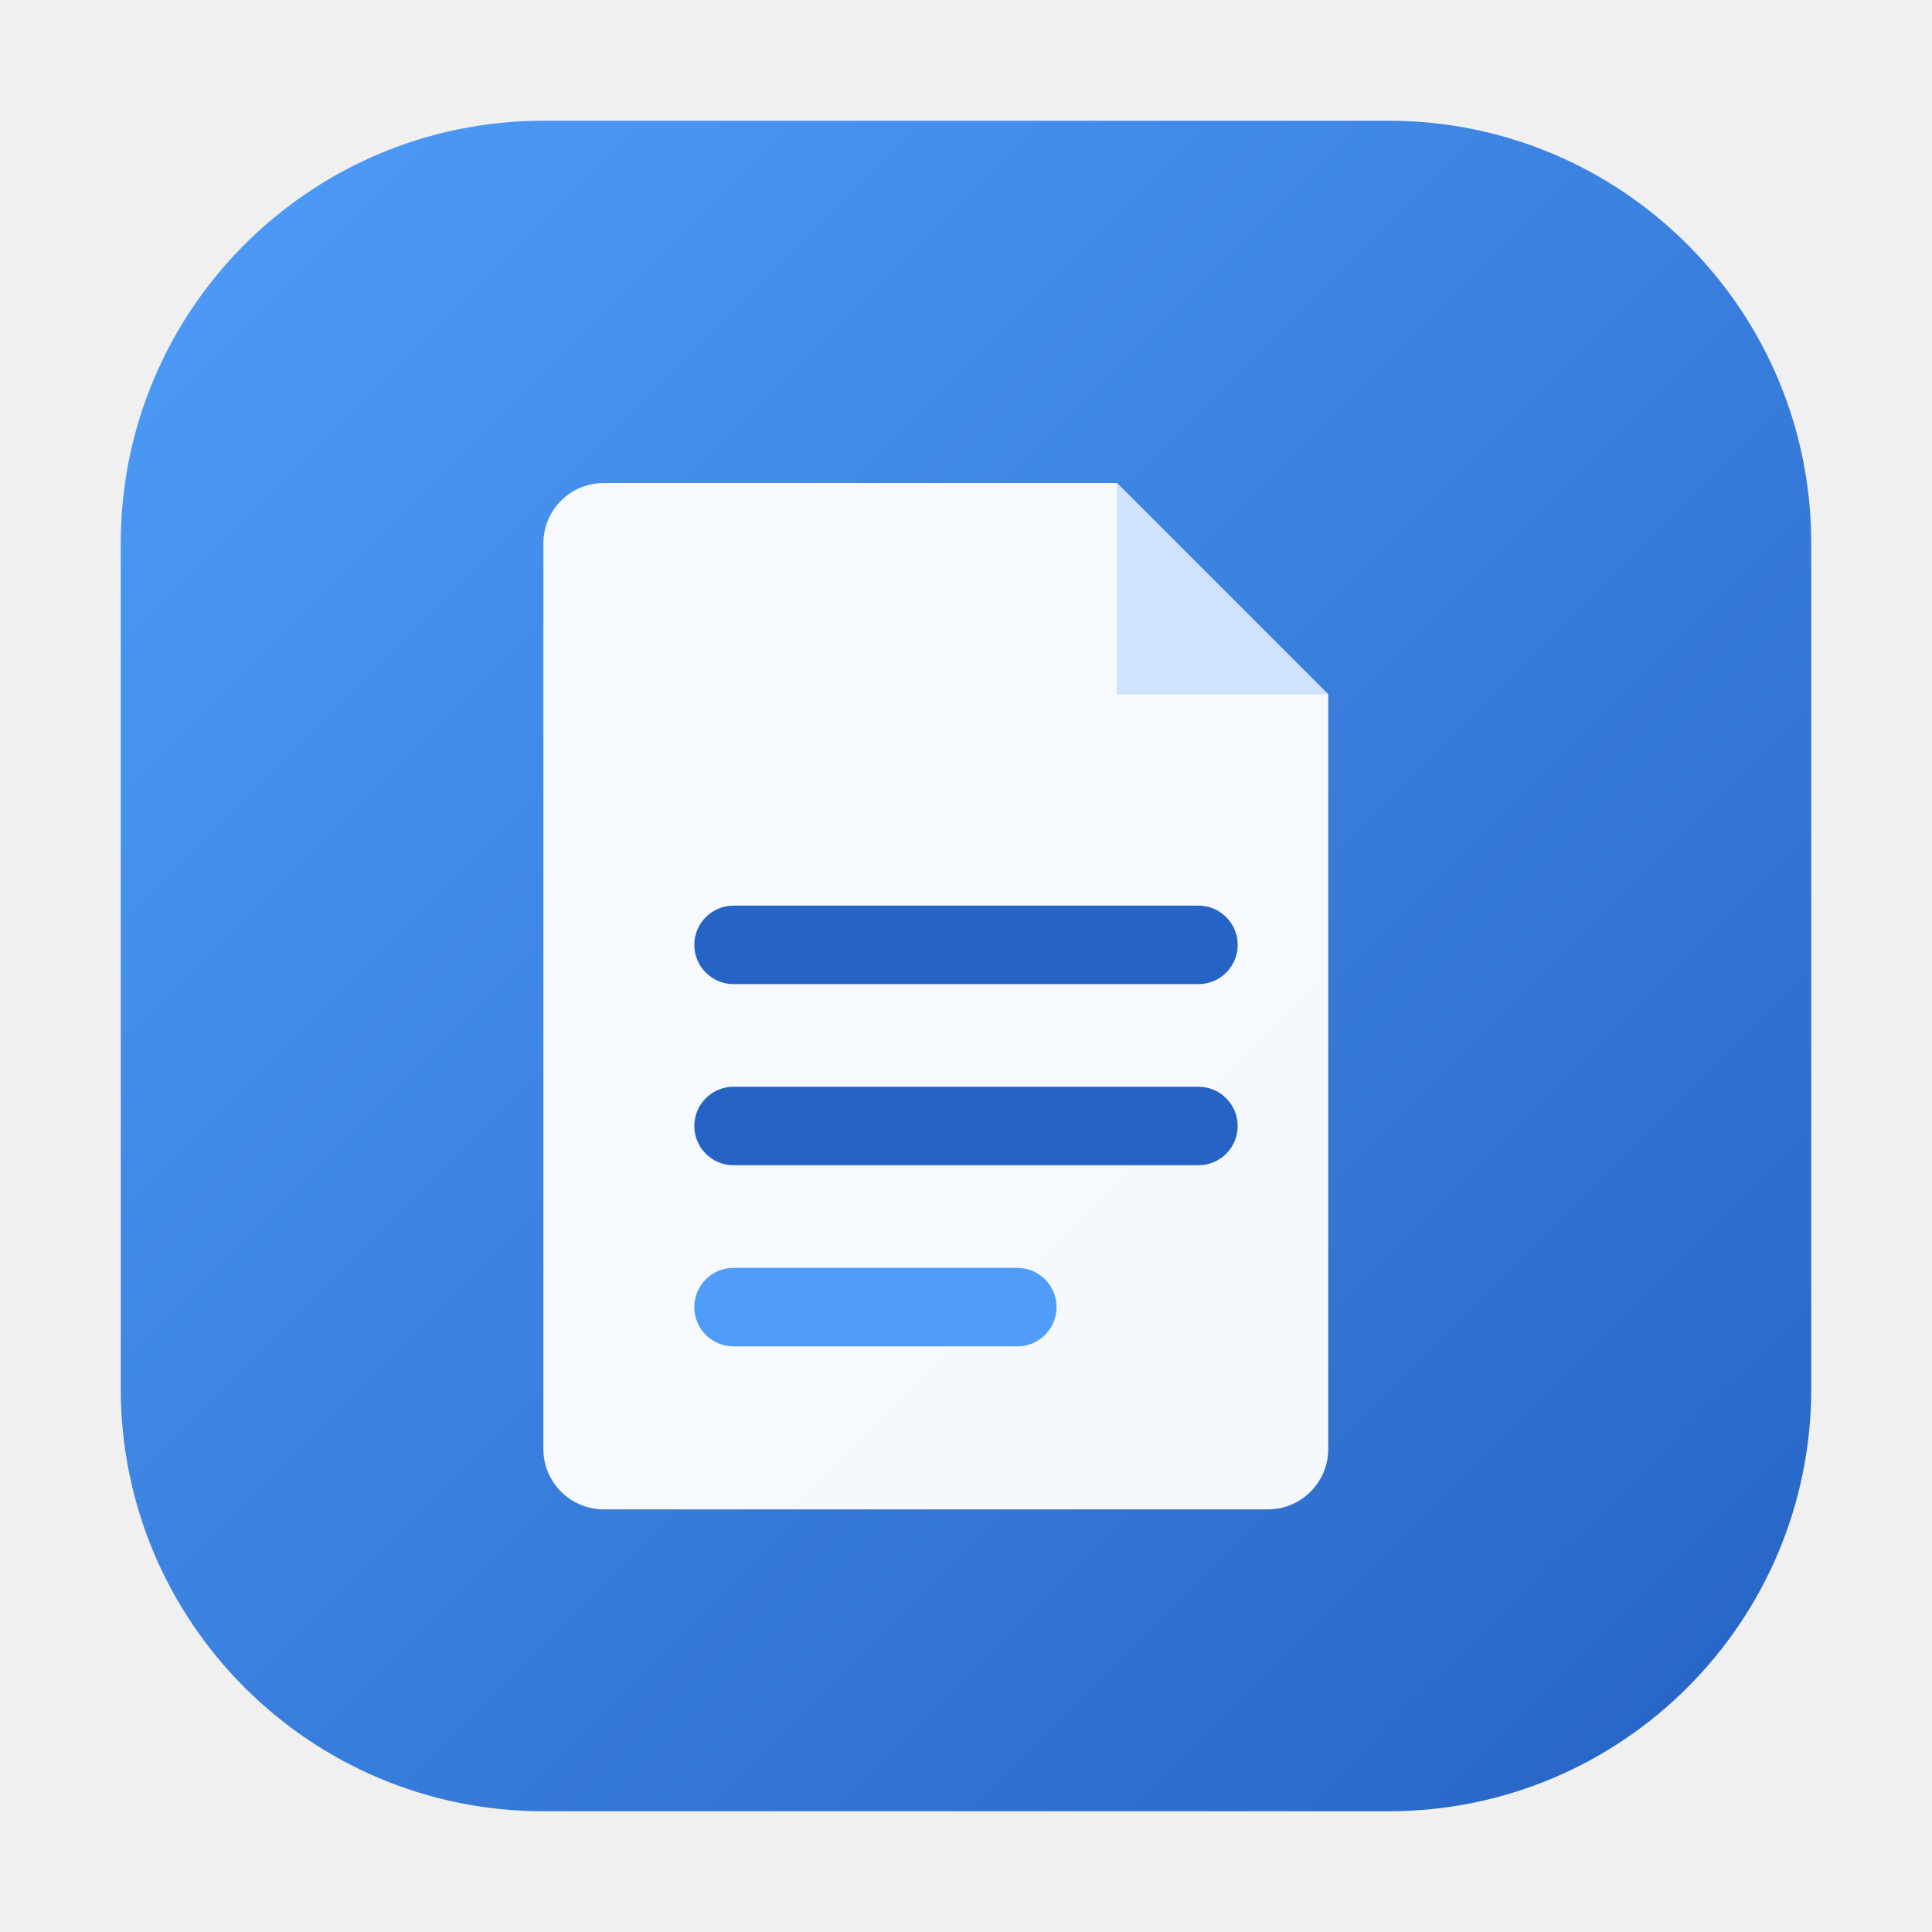
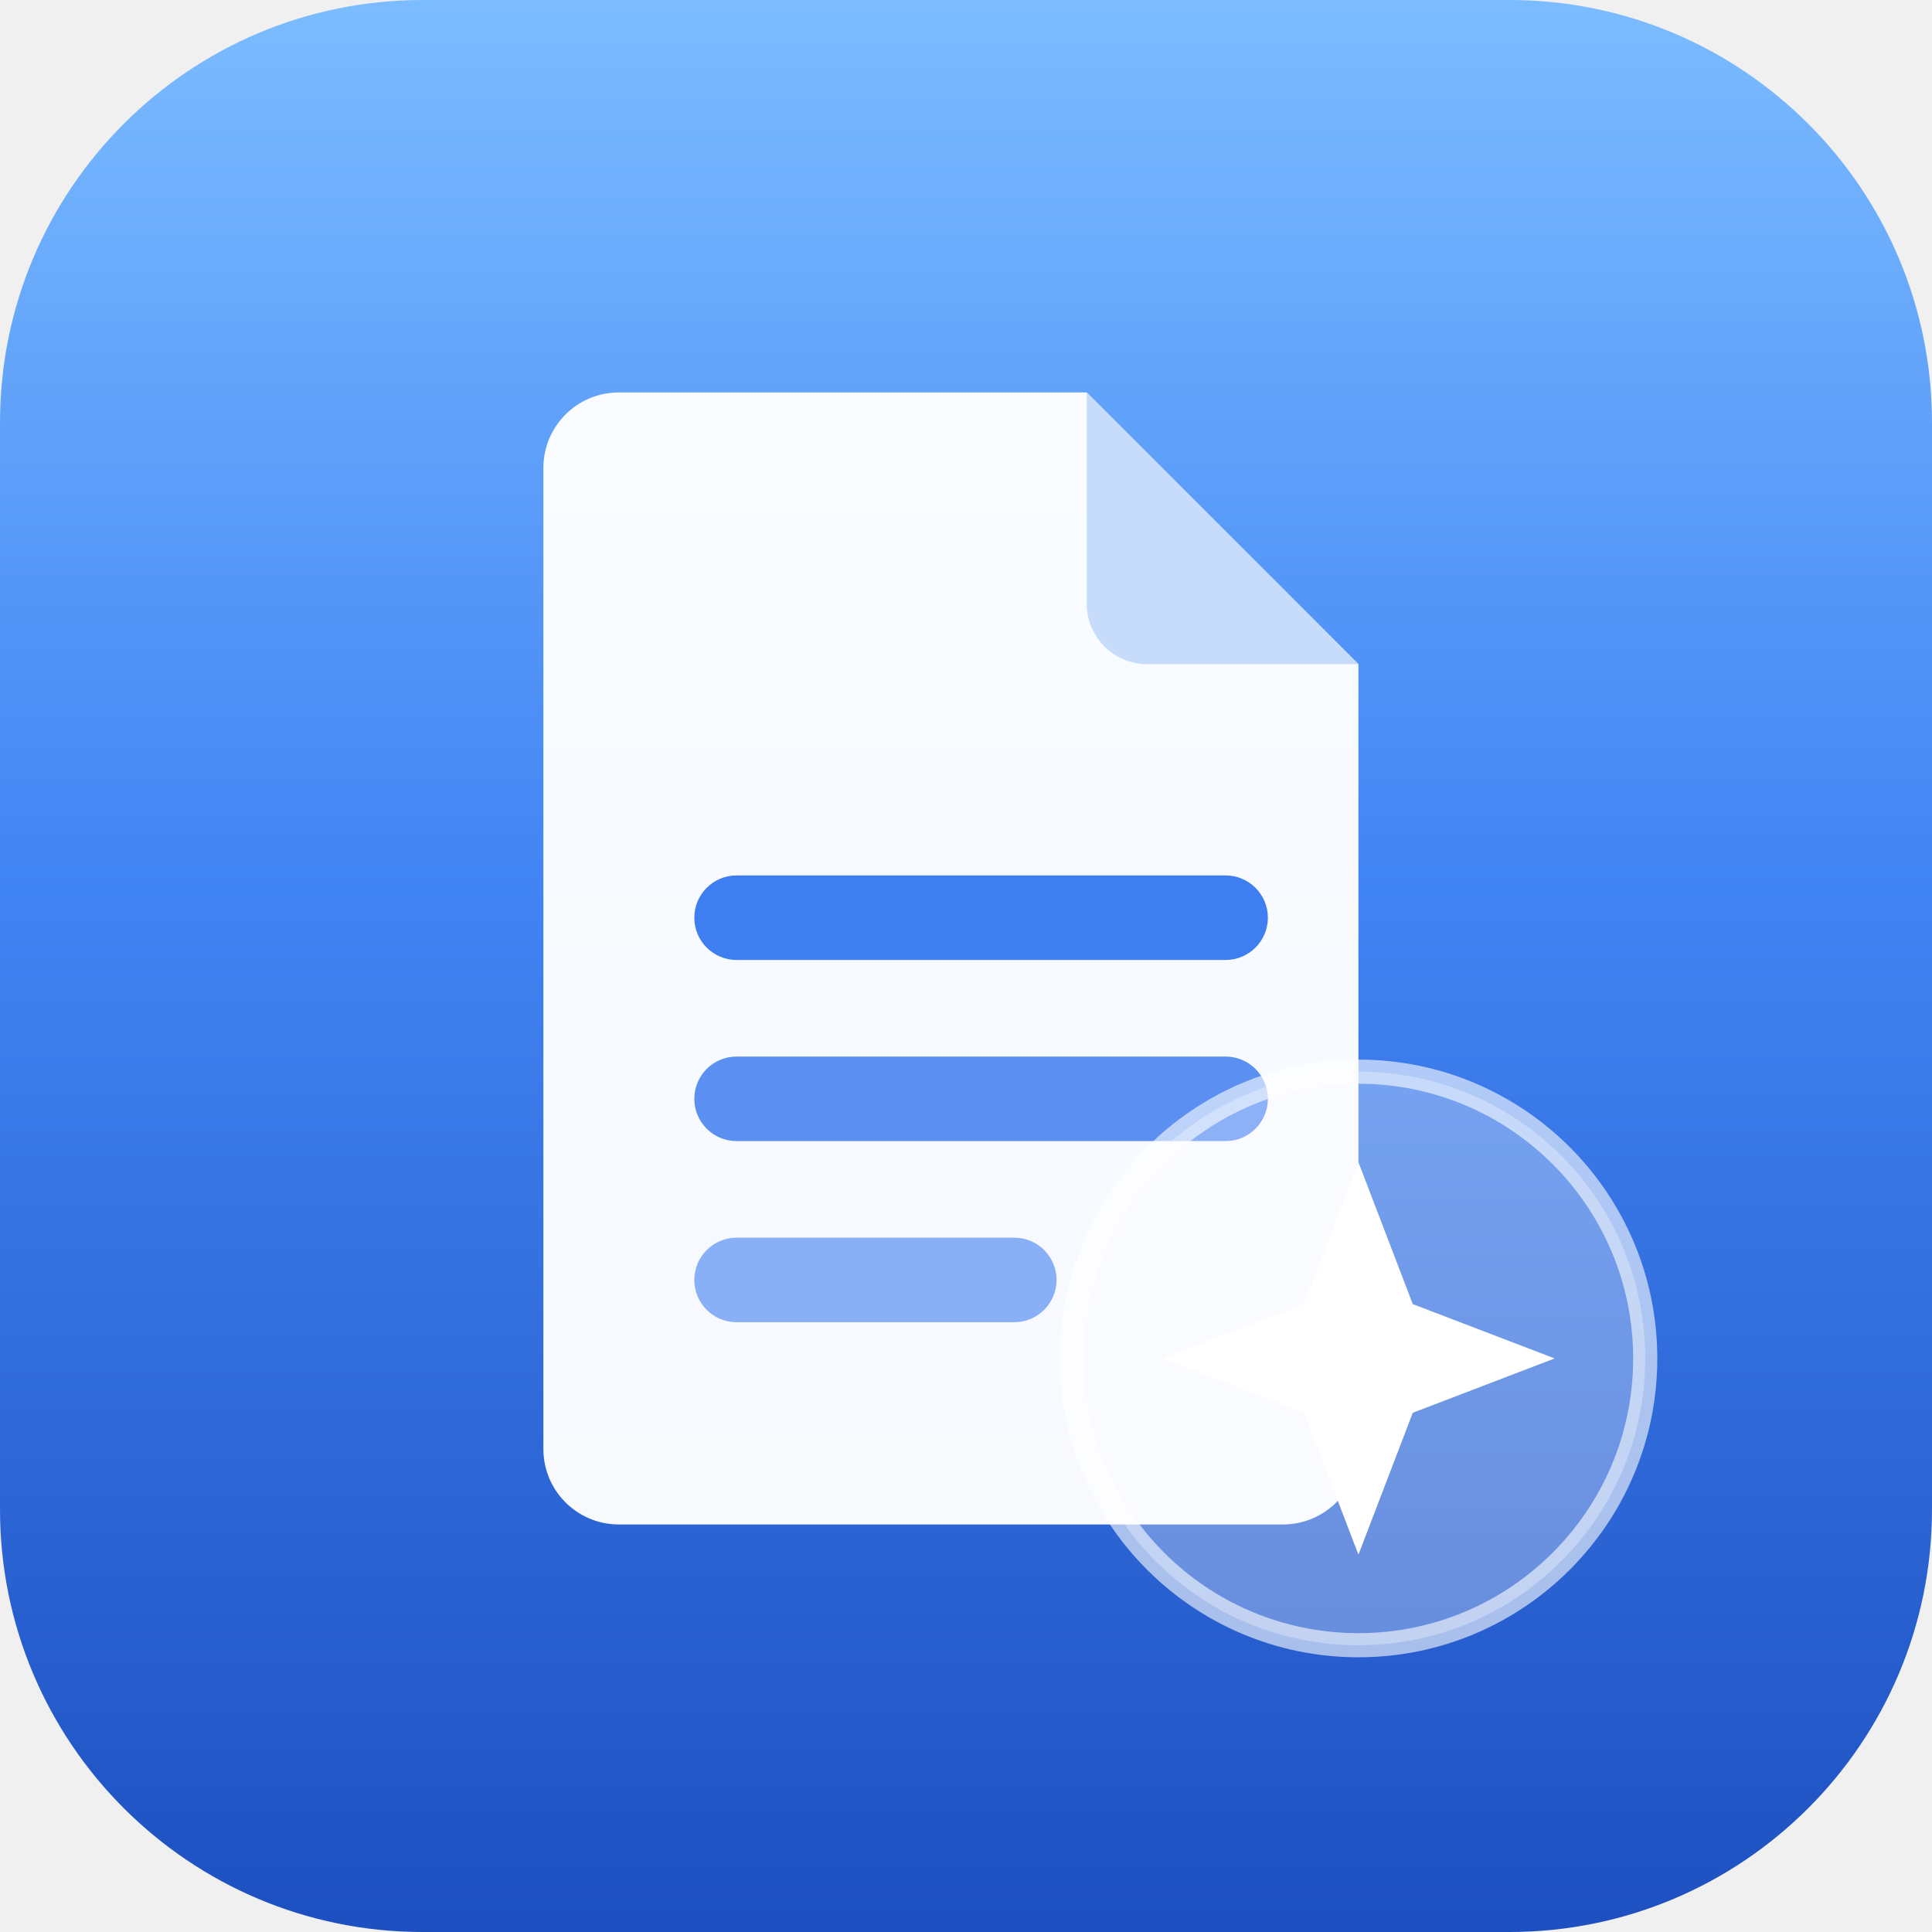
<svg xmlns="http://www.w3.org/2000/svg" viewBox="0 0 64 64">
  <defs>
-     <linearGradient id="g" x1="0" y1="0" x2="1" y2="1">
-       <stop offset="0" stop-color="#4f9cf9" />
-       <stop offset="1" stop-color="#2563c4" />
+     <linearGradient id="g" x1="0" y1="0" x2="0" y2="1">
+       <stop offset="0" stop-color="#7cbcff" />
+       <stop offset="0.45" stop-color="#4285f4" />
+       <stop offset="1" stop-color="#1d4fc0" />
    </linearGradient>
  </defs>
-   <rect x="4" y="4" width="56" height="56" rx="14" fill="url(#g)" />
-   <path d="M20 16h17l7 7v25a2 2 0 0 1-2 2H20a2 2 0 0 1-2-2V18a2 2 0 0 1 2-2z" fill="#fff" opacity="0.95" />
-   <path d="M37 16v7h7z" fill="#cfe2ff" />
-   <rect x="23" y="30" width="18" height="2.6" rx="1.3" fill="#2563c4" />
-   <rect x="23" y="36" width="18" height="2.6" rx="1.3" fill="#2563c4" />
-   <rect x="23" y="42" width="12" height="2.6" rx="1.3" fill="#4f9cf9" />
+   <rect width="64" height="64" rx="14" fill="url(#g)" />
+   <path d="M20 13h16l9 9v26a2.5 2.5 0 0 1-2.5 2.5h-22A2.5 2.5 0 0 1 18 48V15.5A2.5 2.5 0 0 1 20.5 13z" fill="#fff" opacity="0.96" />
+   <path d="M36 13v7a2 2 0 0 0 2 2h7z" fill="#c7dcfb" />
+   <rect x="23" y="29" width="19" height="2.8" rx="1.4" fill="#3f7ef0" />
+   <rect x="23" y="35" width="19" height="2.8" rx="1.4" fill="#3f7ef0" opacity="0.85" />
+   <rect x="23" y="41" width="12" height="2.8" rx="1.4" fill="#3f7ef0" opacity="0.6" />
+   <circle cx="45" cy="45" r="9.5" fill="#ffffff" fill-opacity="0.3" stroke="#fff" stroke-opacity="0.6" stroke-width="0.8" />
+   <path d="M45 38.5l1.8 4.7 4.7 1.8-4.7 1.8-1.8 4.7-1.8-4.7-4.7-1.8 4.7-1.8z" fill="#fff" />
</svg>
